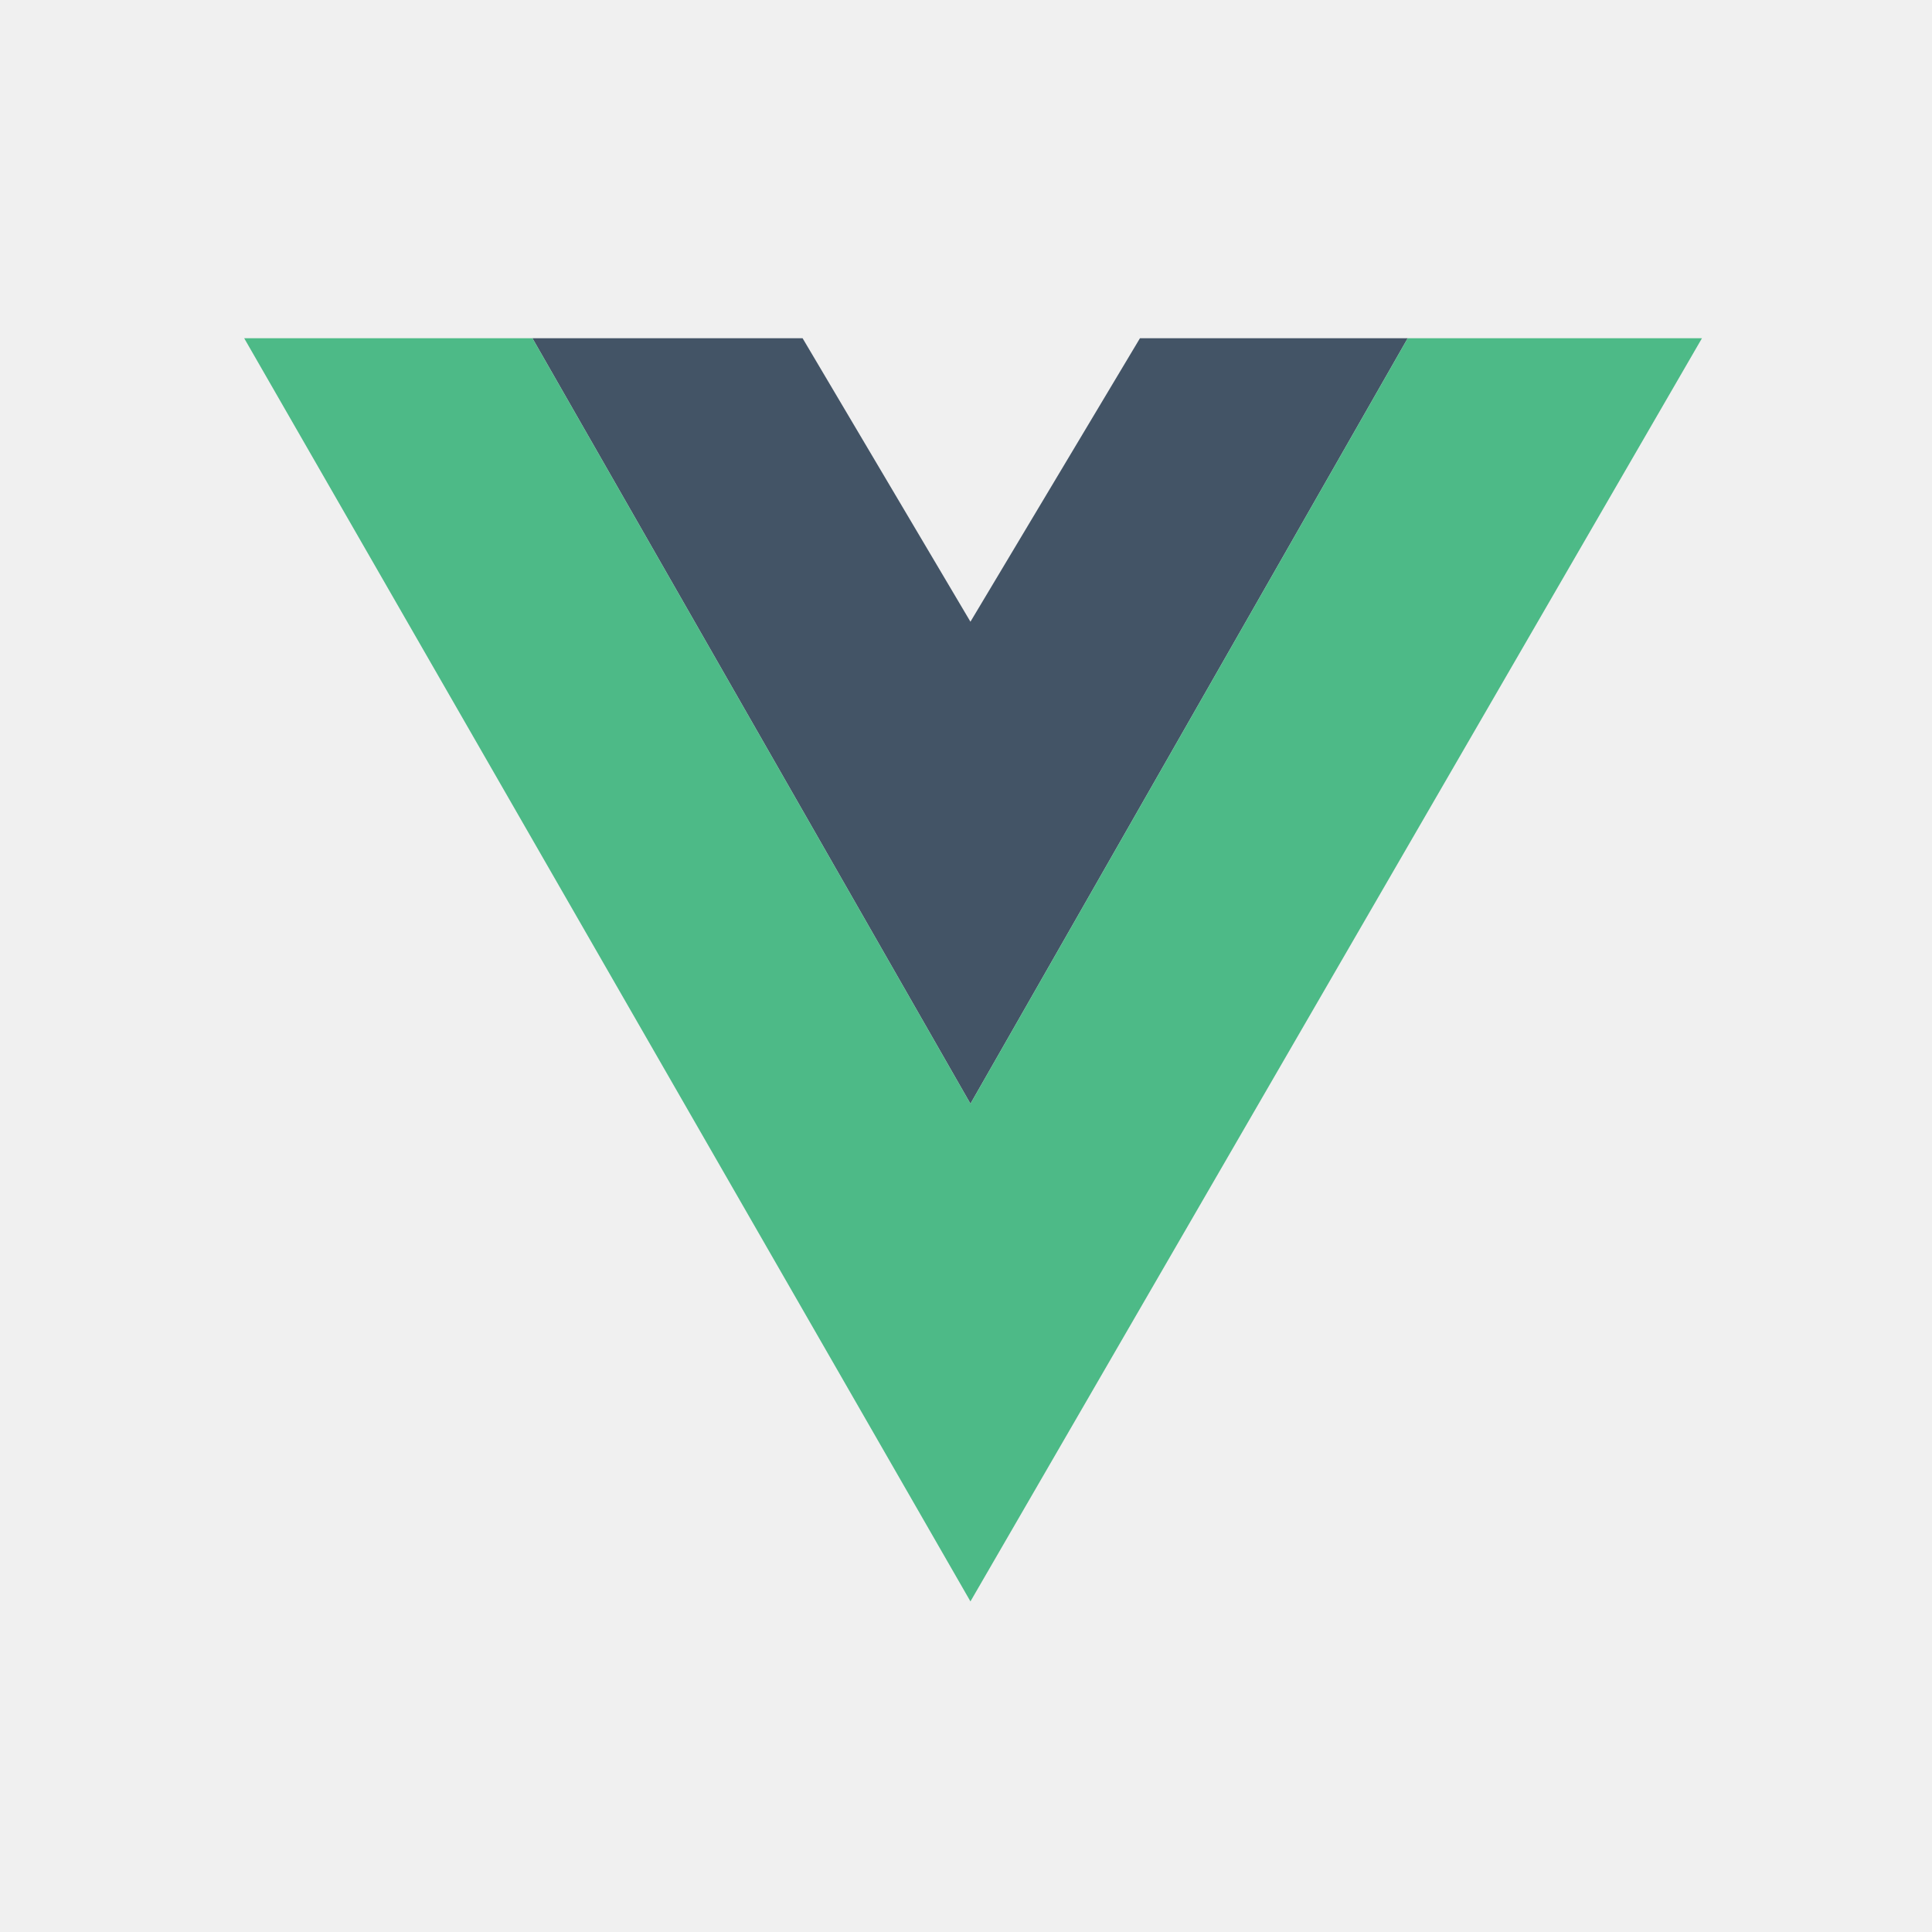
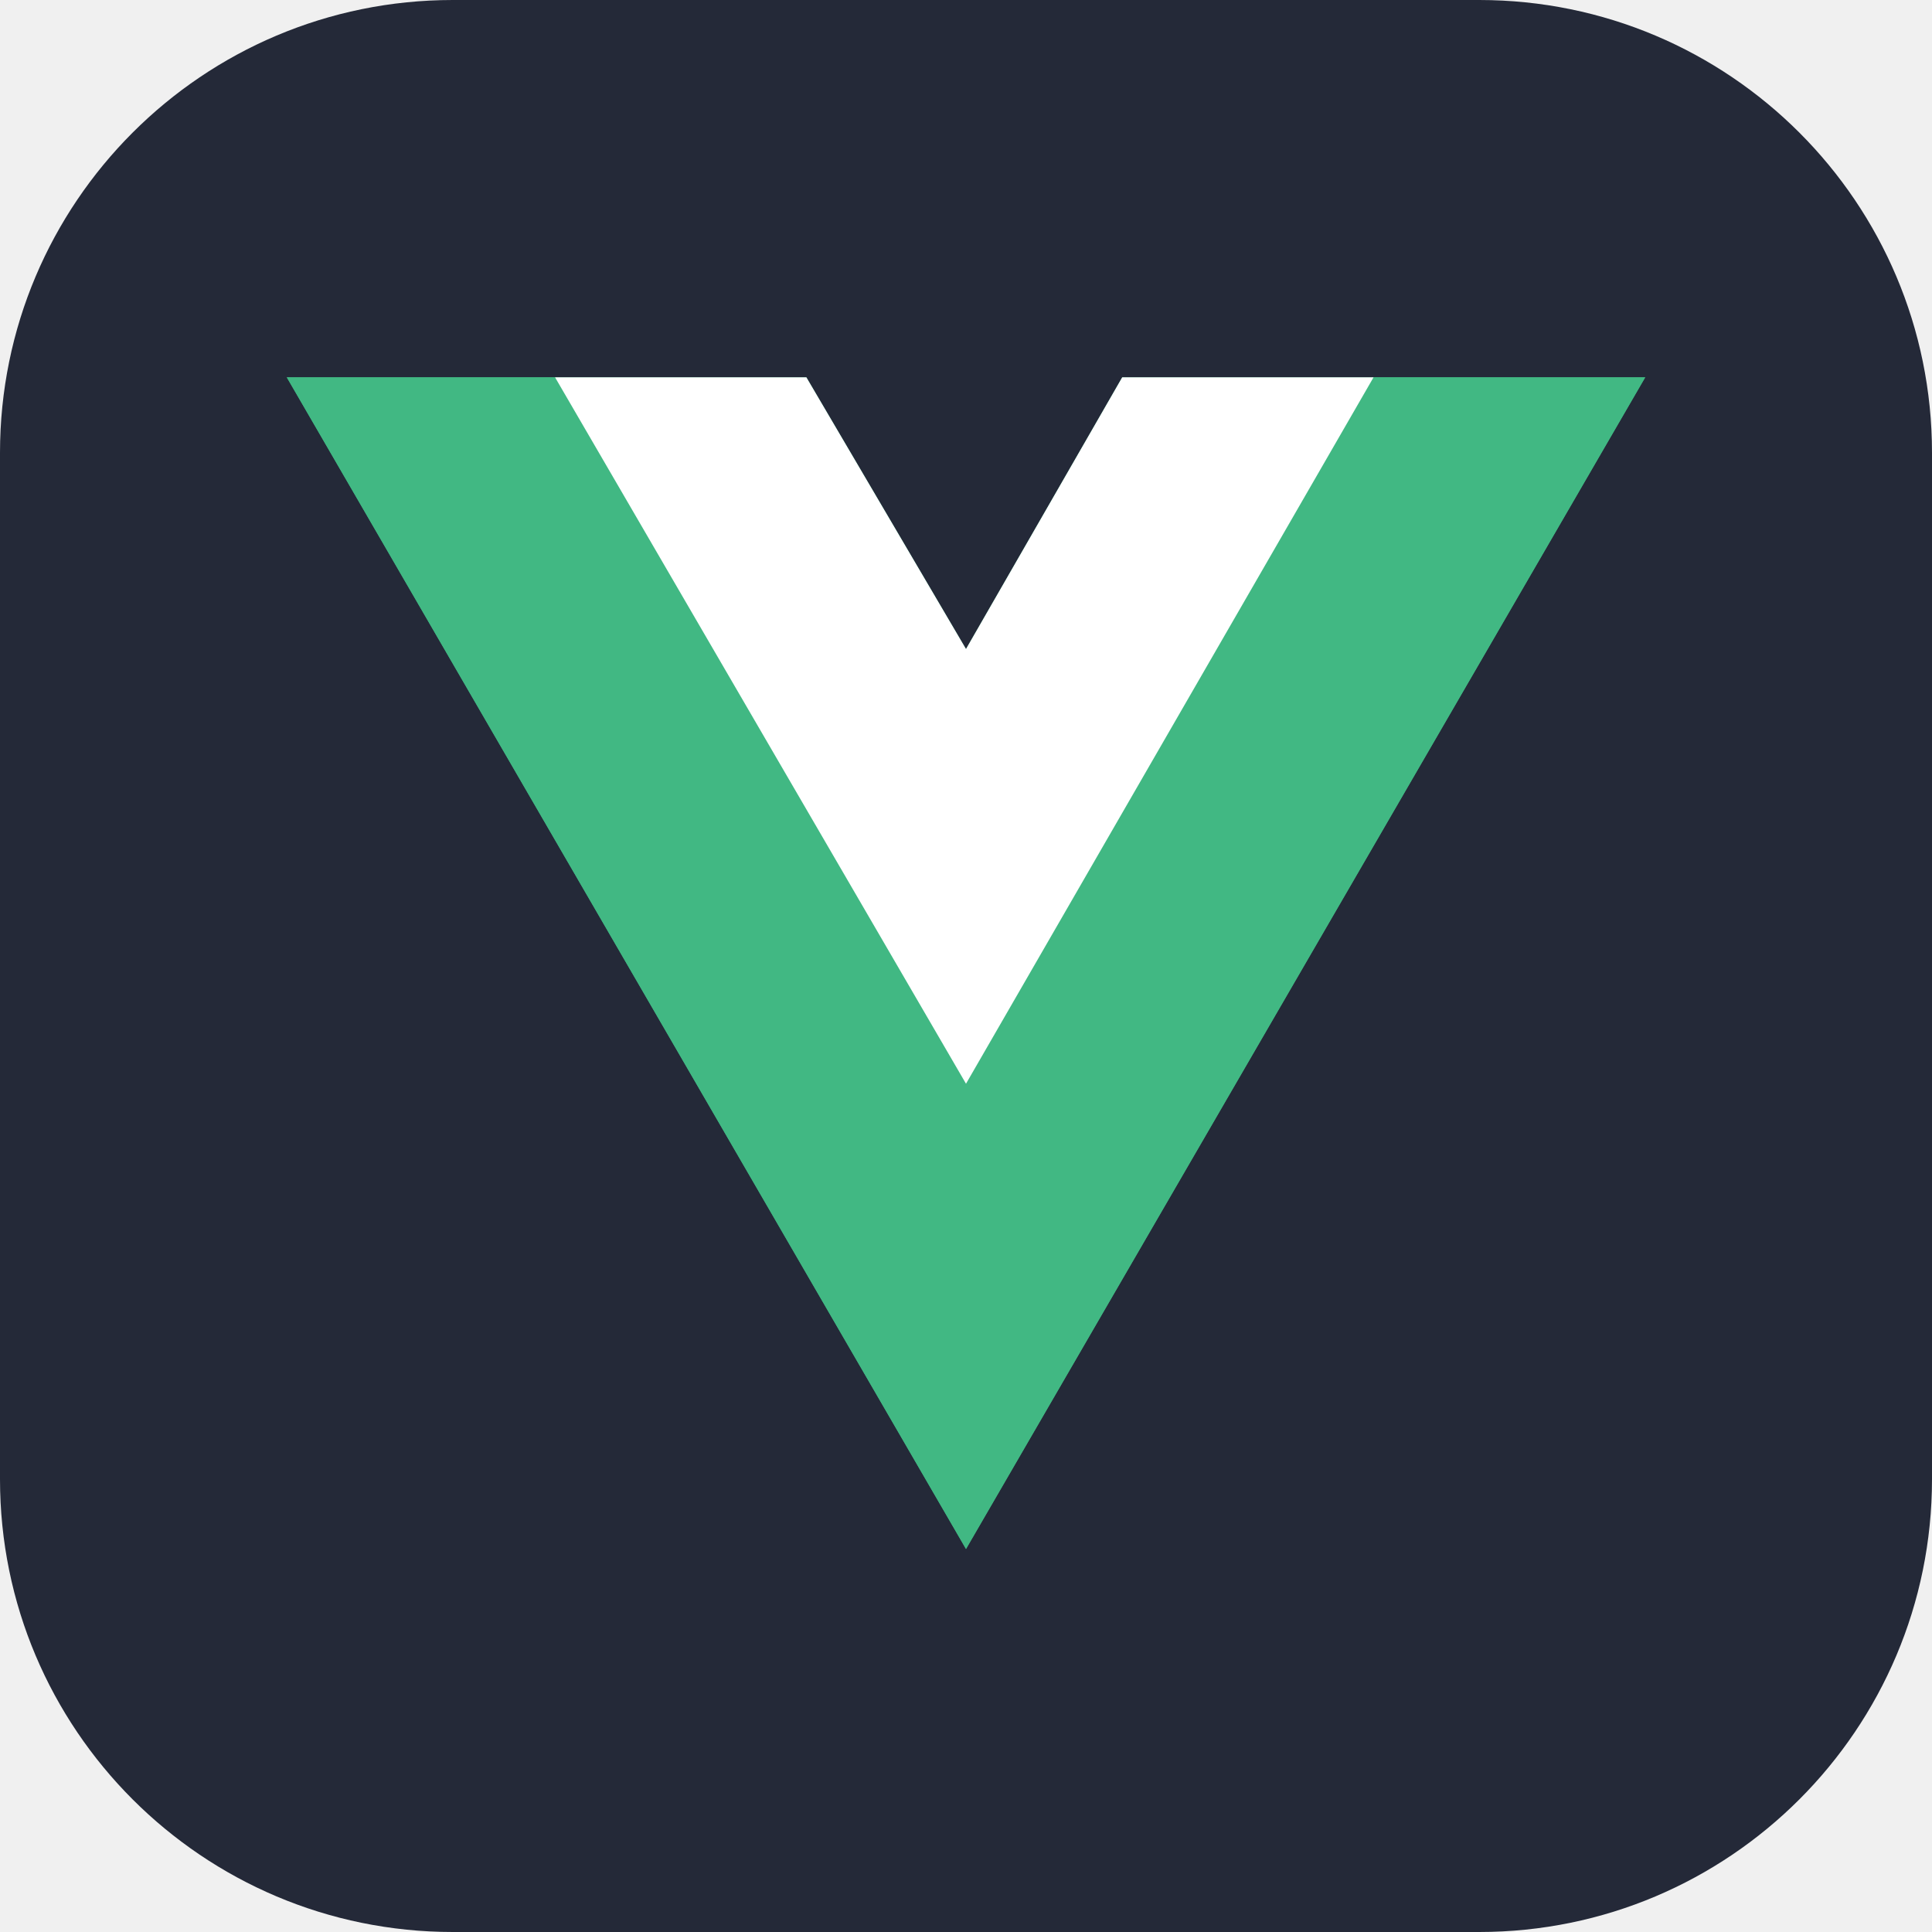
- <svg xmlns="http://www.w3.org/2000/svg" width="95" height="95" viewBox="0 0 110 110" fill="none">
-   <g clip-path="url(#clip0_5_9)">
-     <path fill-rule="evenodd" clip-rule="evenodd" d="M30.314 19.257H45.696L55.253 35.398L64.905 19.257H80.15L55.253 62.843L30.314 19.257Z" fill="#435466" />
-     <path fill-rule="evenodd" clip-rule="evenodd" d="M13.903 19.257L55.253 91.178L96.903 19.257H80.15L55.253 62.843L30.314 19.257H13.903Z" fill="#4DBA87" />
-   </g>
-   <defs>
-     <clipPath id="clip0_5_9">
-       <rect width="110" height="110" fill="white" />
-     </clipPath>
-   </defs>
+ <svg xmlns="http://www.w3.org/2000/svg" width="100" height="100" viewBox="0 0 100 100" fill="none">
+   <path d="M76.562 0H23.438C10.493 0 0 10.493 0 23.438V76.562C0 89.507 10.493 100 23.438 100H76.562C89.507 100 100 89.507 100 76.562V23.438C100 10.493 89.507 0 76.562 0Z" fill="#242938" />
+   <path d="M71.094 19.531H85.156L50 80.176L14.844 19.531H28.73H41.738L50 33.594L58.086 19.531H71.094Z" fill="#41B883" />
+   <path d="M14.844 19.531L50 80.176L85.156 19.531H71.094L50 55.918L28.73 19.531H14.844Z" fill="#41B883" />
+   <path d="M28.73 19.531L50 56.094L71.094 19.531H58.086L50 33.594L41.738 19.531H28.73Z" fill="white" />
</svg>
